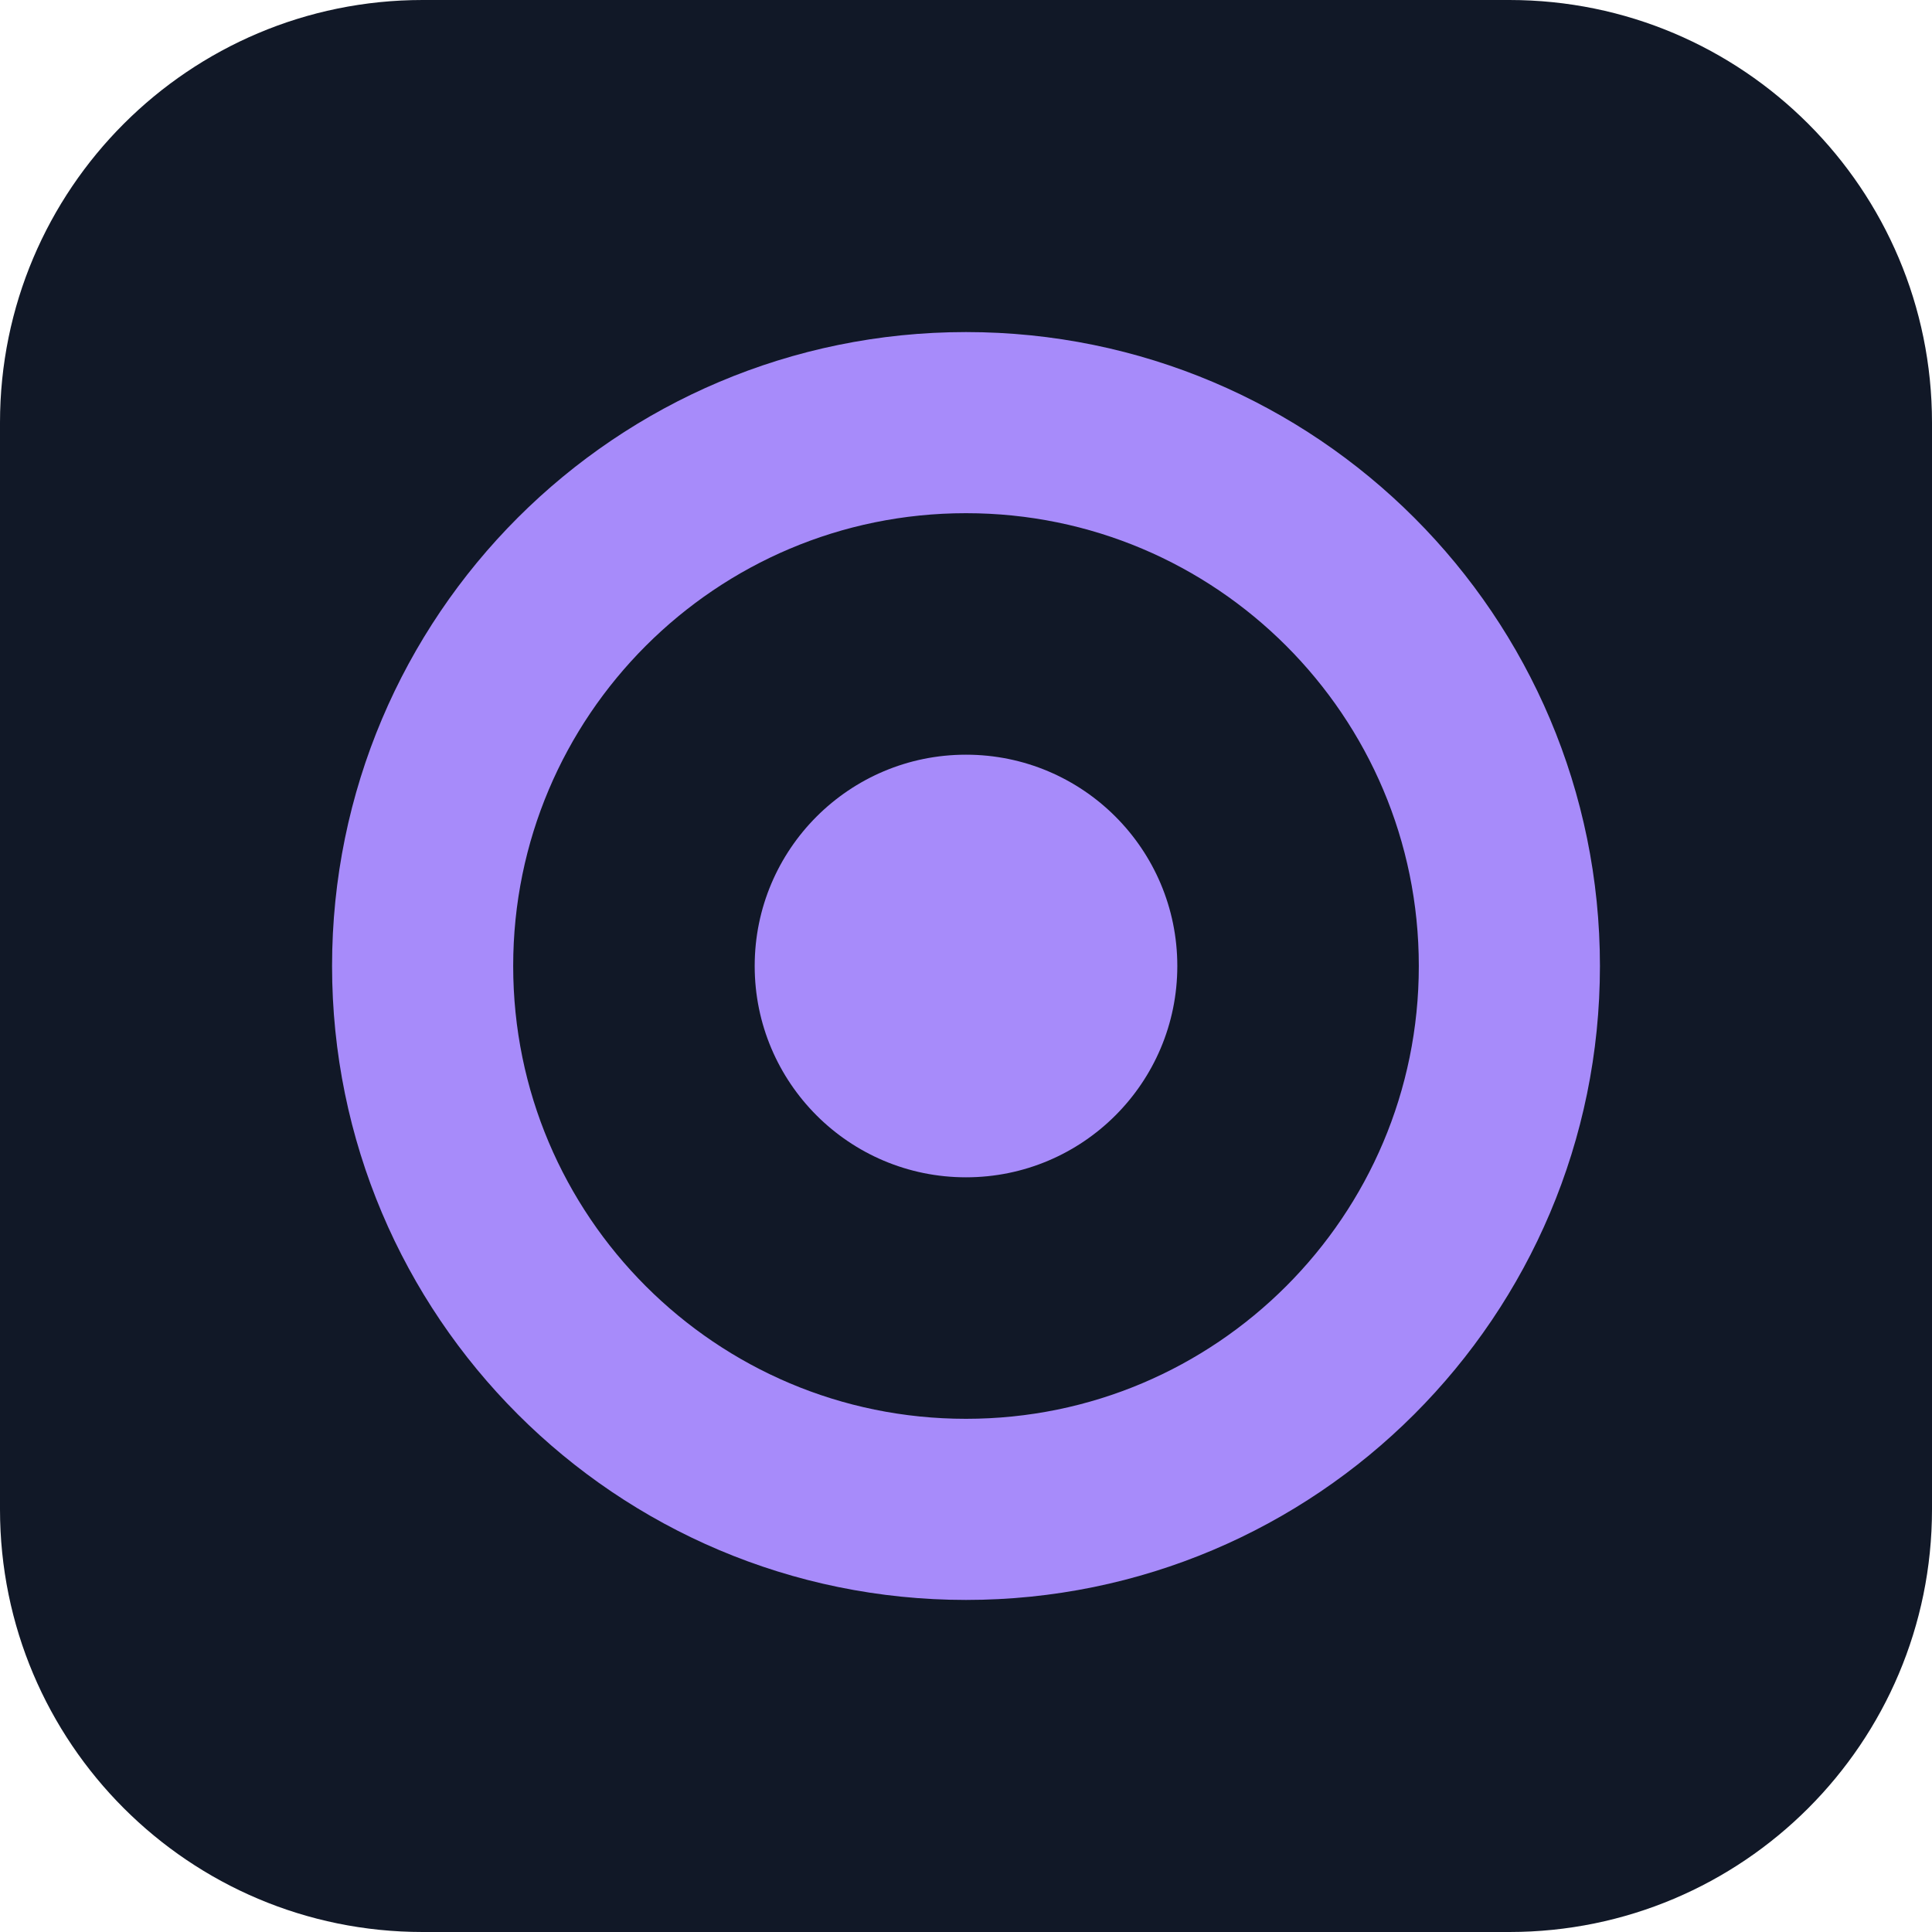
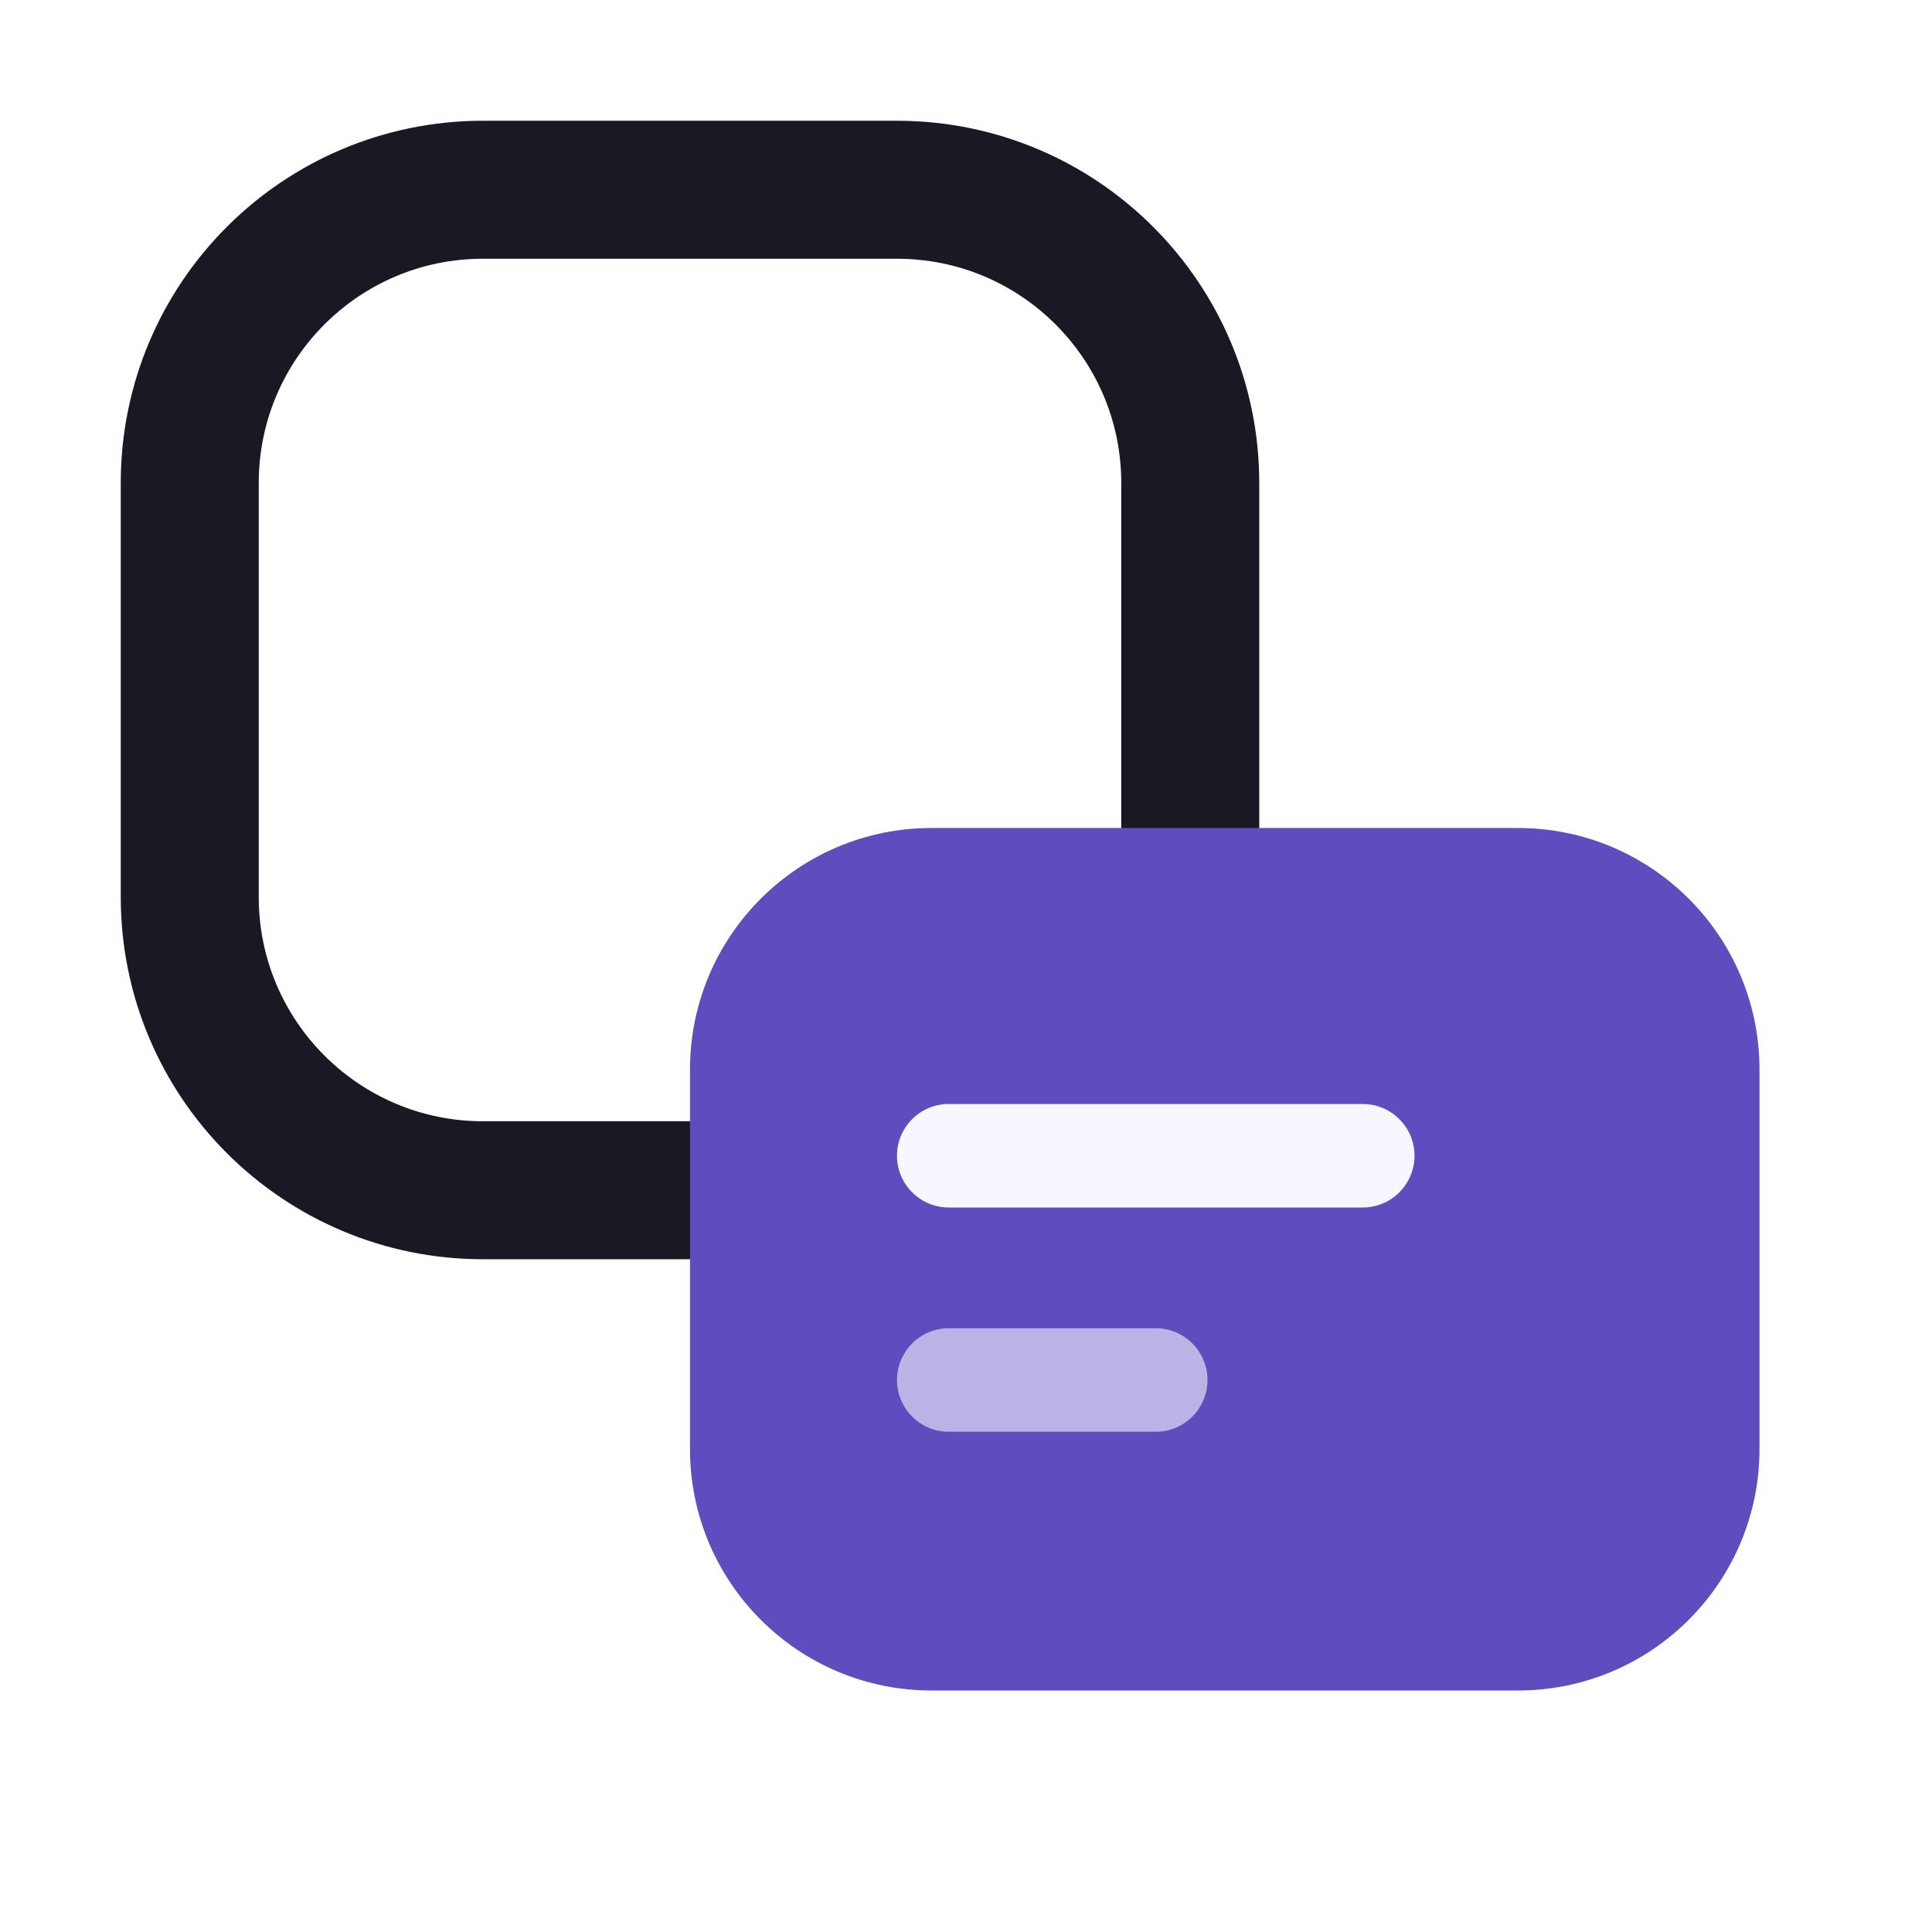
- <svg xmlns="http://www.w3.org/2000/svg" viewBox="0 0 32 32" role="img" aria-labelledby="t">
-   <rect width="32" height="32" rx="7" fill="#111827" />
-   <circle cx="16" cy="16" r="9" fill="none" stroke="#a78bfa" stroke-width="3" />
-   <circle cx="16" cy="16" r="3.5" fill="#a78bfa" />
+ <svg xmlns="http://www.w3.org/2000/svg" viewBox="0 0 28 28" fill="none" role="img" aria-label="Docent">
+   <style>
+     .frame { stroke: #191924 }
+     .card { fill: #5d4dbe }
+     .line { fill: #f7f8ff }
+     @media (prefers-color-scheme: dark) {
+       .frame { stroke: #eeeef2 }
+       .card { fill: #a495f0 }
+       .line { fill: #12111c }
+     }
+   </style>
+   <rect class="frame" x="2.75" y="2.75" width="14.5" height="14.5" rx="4.25" stroke-width="2" />
+   <rect class="card" x="10" y="12" width="15.5" height="12.5" rx="3.5" />
+   <rect class="line" x="13" y="16" width="7.5" height="1.5" rx=".75" />
+   <rect class="line" x="13" y="19.25" width="4.5" height="1.5" rx=".75" fill-opacity=".6" />
</svg>
